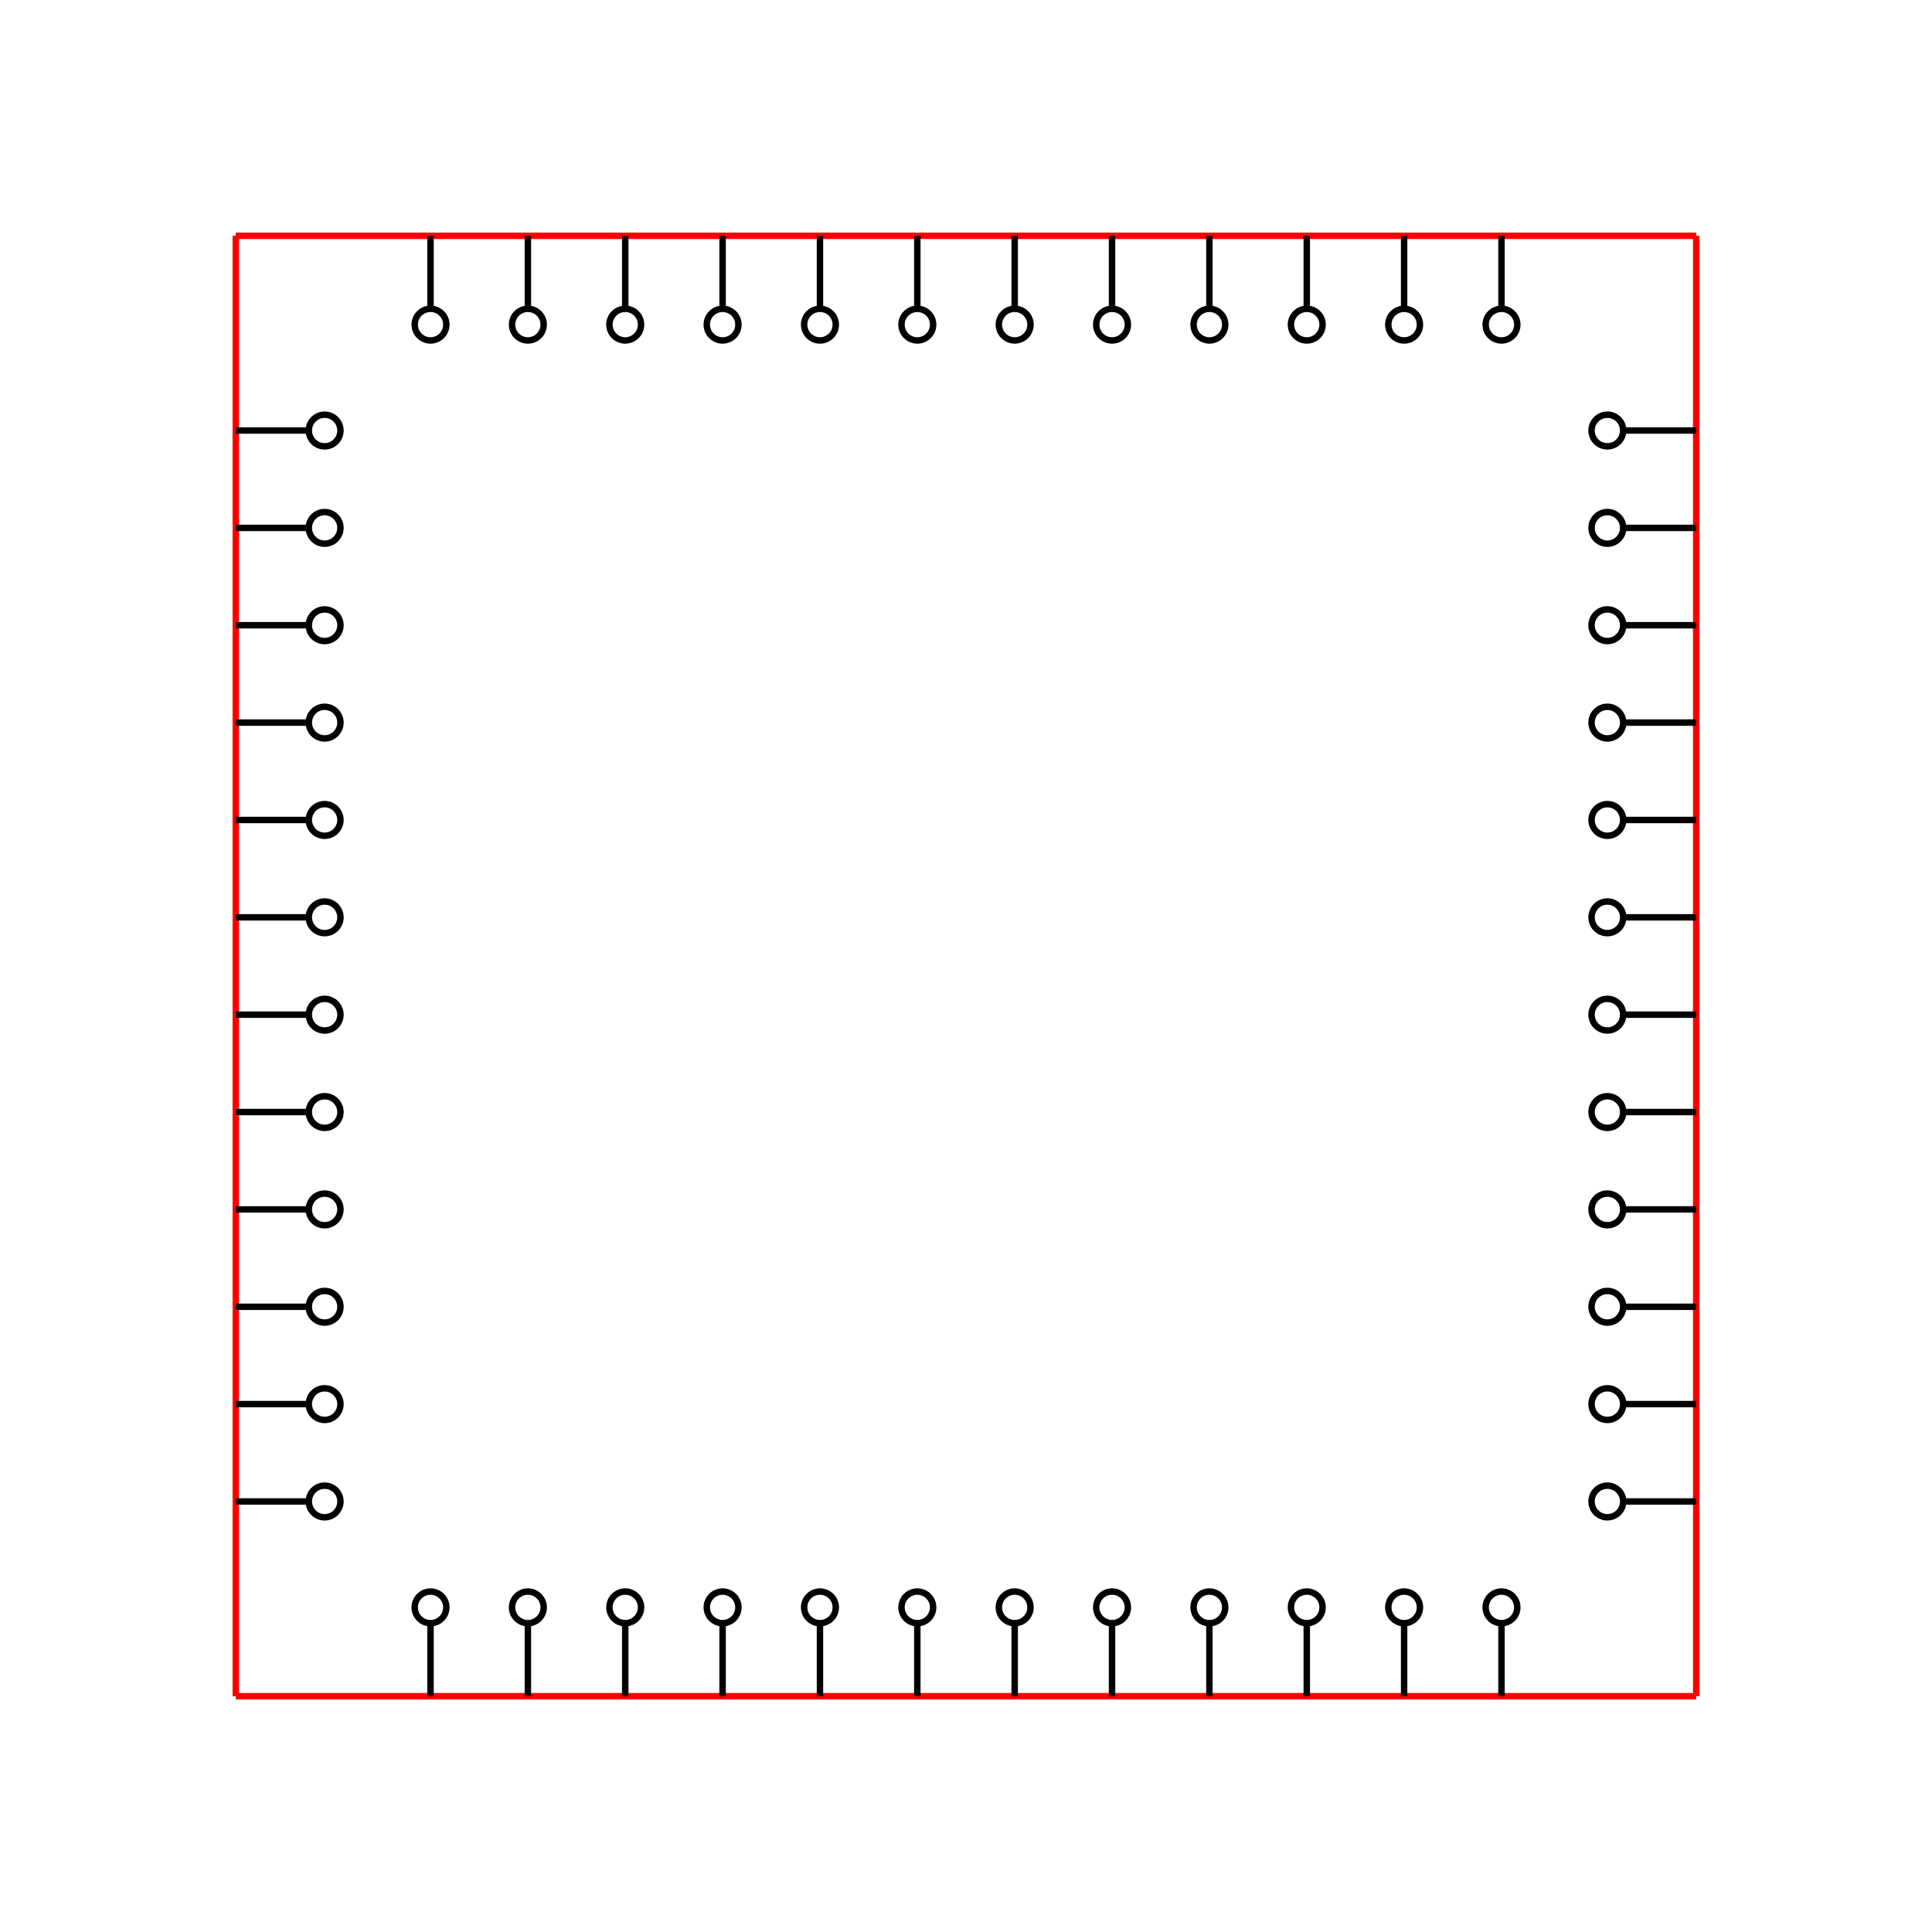
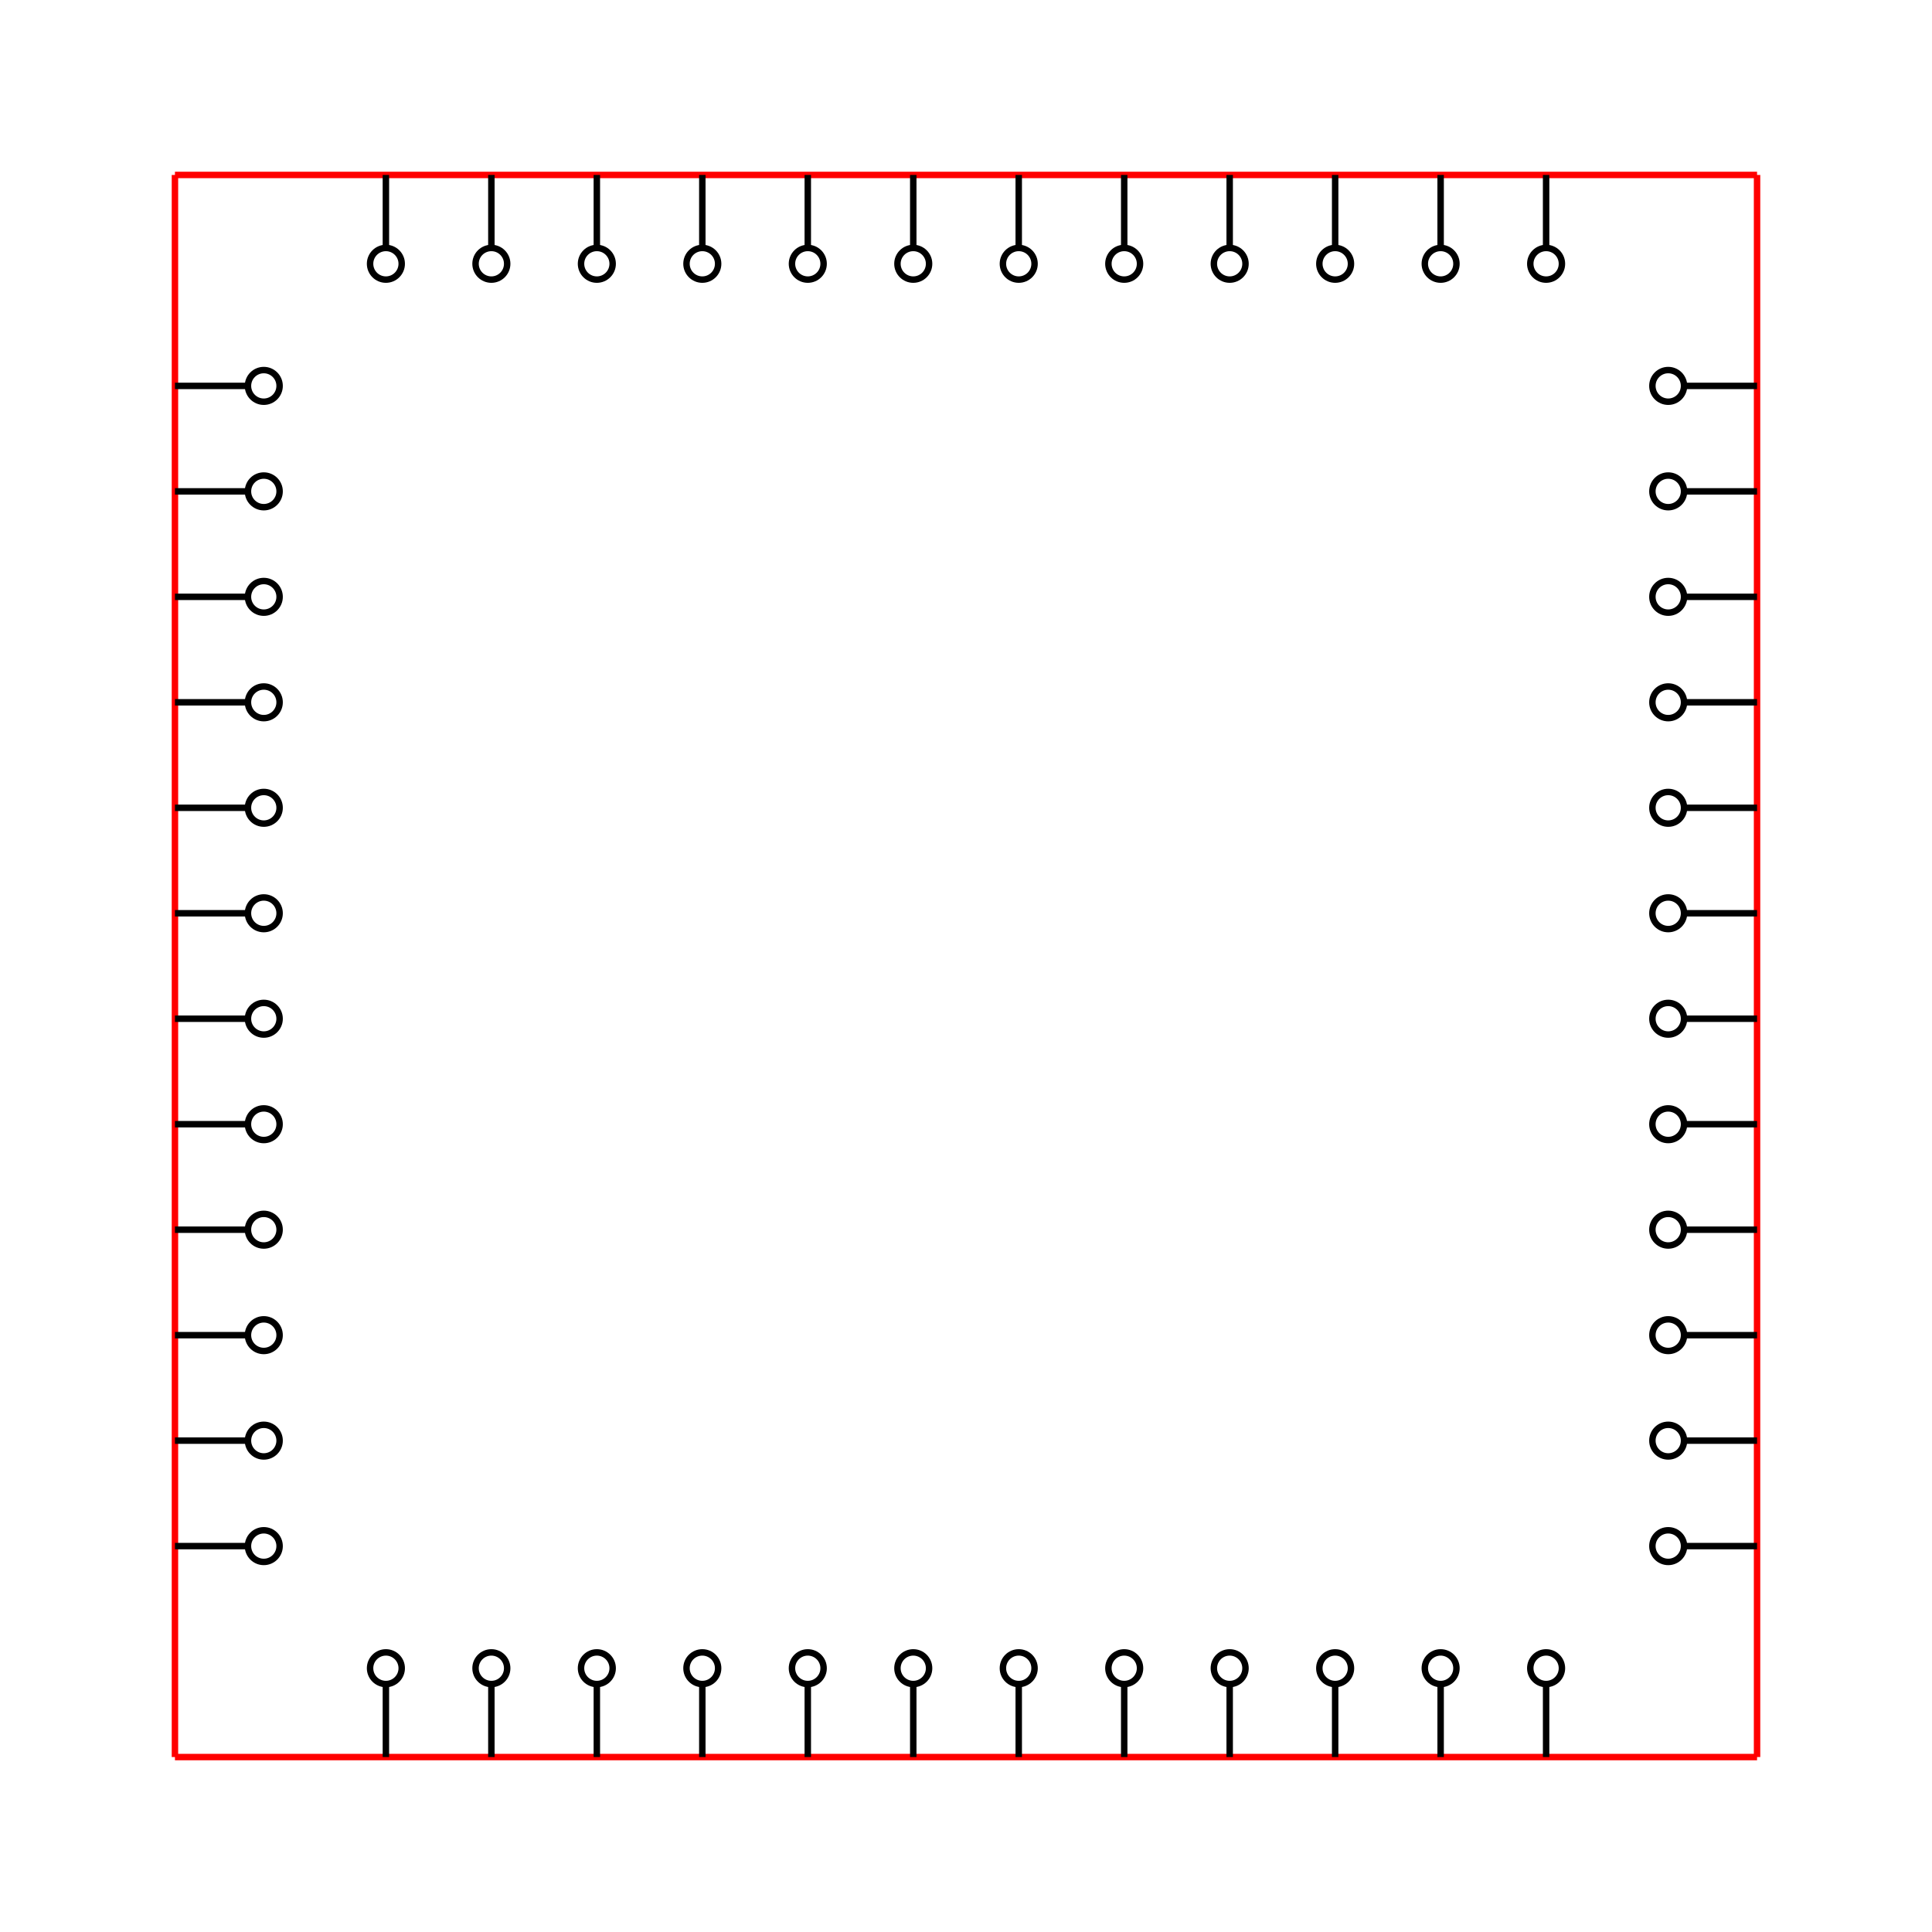
<svg xmlns="http://www.w3.org/2000/svg" width="300" height="300" viewBox="-150 -150 300 300" fill="none" stroke="black">
  <g transform="scale(1 -1)">
    <g transform="scale(1 -1)">
-       <g transform="rotate(0.0) translate(0 -113.3858)">
-         <line x1="-113.386" y1="0" x2="113.386" y2="0" stroke="red" />
-         <g transform="translate(-83.14961 0)">
-           <g transform="translate(0.0 0)">
-             <line x1="0" y1="0" x2="0" y2="11.339" stroke="black" />
-             <circle cx="0" cy="13.795" r="2.457" stroke="black" fill="none" />
-           </g>
-           <g transform="translate(15.11811 0)">
-             <line x1="0" y1="0" x2="0" y2="11.339" stroke="black" />
-             <circle cx="0" cy="13.795" r="2.457" stroke="black" fill="none" />
-           </g>
-           <g transform="translate(30.23622 0)">
-             <line x1="0" y1="0" x2="0" y2="11.339" stroke="black" />
-             <circle cx="0" cy="13.795" r="2.457" stroke="black" fill="none" />
-           </g>
-           <g transform="translate(45.35433 0)">
-             <line x1="0" y1="0" x2="0" y2="11.339" stroke="black" />
-             <circle cx="0" cy="13.795" r="2.457" stroke="black" fill="none" />
-           </g>
-           <g transform="translate(60.47244 0)">
-             <line x1="0" y1="0" x2="0" y2="11.339" stroke="black" />
-             <circle cx="0" cy="13.795" r="2.457" stroke="black" fill="none" />
-           </g>
-           <g transform="translate(75.59055 0)">
-             <line x1="0" y1="0" x2="0" y2="11.339" stroke="black" />
-             <circle cx="0" cy="13.795" r="2.457" stroke="black" fill="none" />
-           </g>
-           <g transform="translate(90.70866 0)">
-             <line x1="0" y1="0" x2="0" y2="11.339" stroke="black" />
-             <circle cx="0" cy="13.795" r="2.457" stroke="black" fill="none" />
-           </g>
-           <g transform="translate(105.8268 0)">
-             <line x1="0" y1="0" x2="0" y2="11.339" stroke="black" />
-             <circle cx="0" cy="13.795" r="2.457" stroke="black" fill="none" />
-           </g>
-           <g transform="translate(120.9449 0)">
-             <line x1="0" y1="0" x2="0" y2="11.339" stroke="black" />
-             <circle cx="0" cy="13.795" r="2.457" stroke="black" fill="none" />
-           </g>
-           <g transform="translate(136.063 0)">
-             <line x1="0" y1="0" x2="0" y2="11.339" stroke="black" />
-             <circle cx="0" cy="13.795" r="2.457" stroke="black" fill="none" />
-           </g>
-           <g transform="translate(151.1811 0)">
-             <line x1="0" y1="0" x2="0" y2="11.339" stroke="black" />
-             <circle cx="0" cy="13.795" r="2.457" stroke="black" fill="none" />
-           </g>
-           <g transform="translate(166.2992 0)">
-             <line x1="0" y1="0" x2="0" y2="11.339" stroke="black" />
-             <circle cx="0" cy="13.795" r="2.457" stroke="black" fill="none" />
-           </g>
-         </g>
-       </g>
-       <g transform="rotate(90.0) translate(0 -113.3858)">
-         <line x1="-113.386" y1="0" x2="113.386" y2="0" stroke="red" />
-         <g transform="translate(-83.14961 0)">
-           <g transform="translate(0.0 0)">
-             <line x1="0" y1="0" x2="0" y2="11.339" stroke="black" />
-             <circle cx="0" cy="13.795" r="2.457" stroke="black" fill="none" />
-           </g>
-           <g transform="translate(15.11811 0)">
-             <line x1="0" y1="0" x2="0" y2="11.339" stroke="black" />
-             <circle cx="0" cy="13.795" r="2.457" stroke="black" fill="none" />
-           </g>
-           <g transform="translate(30.23622 0)">
-             <line x1="0" y1="0" x2="0" y2="11.339" stroke="black" />
-             <circle cx="0" cy="13.795" r="2.457" stroke="black" fill="none" />
-           </g>
-           <g transform="translate(45.35433 0)">
-             <line x1="0" y1="0" x2="0" y2="11.339" stroke="black" />
-             <circle cx="0" cy="13.795" r="2.457" stroke="black" fill="none" />
-           </g>
-           <g transform="translate(60.47244 0)">
-             <line x1="0" y1="0" x2="0" y2="11.339" stroke="black" />
-             <circle cx="0" cy="13.795" r="2.457" stroke="black" fill="none" />
-           </g>
-           <g transform="translate(75.59055 0)">
-             <line x1="0" y1="0" x2="0" y2="11.339" stroke="black" />
-             <circle cx="0" cy="13.795" r="2.457" stroke="black" fill="none" />
-           </g>
-           <g transform="translate(90.70866 0)">
-             <line x1="0" y1="0" x2="0" y2="11.339" stroke="black" />
-             <circle cx="0" cy="13.795" r="2.457" stroke="black" fill="none" />
-           </g>
-           <g transform="translate(105.8268 0)">
-             <line x1="0" y1="0" x2="0" y2="11.339" stroke="black" />
-             <circle cx="0" cy="13.795" r="2.457" stroke="black" fill="none" />
-           </g>
-           <g transform="translate(120.9449 0)">
-             <line x1="0" y1="0" x2="0" y2="11.339" stroke="black" />
-             <circle cx="0" cy="13.795" r="2.457" stroke="black" fill="none" />
-           </g>
-           <g transform="translate(136.063 0)">
-             <line x1="0" y1="0" x2="0" y2="11.339" stroke="black" />
-             <circle cx="0" cy="13.795" r="2.457" stroke="black" fill="none" />
-           </g>
-           <g transform="translate(151.1811 0)">
-             <line x1="0" y1="0" x2="0" y2="11.339" stroke="black" />
-             <circle cx="0" cy="13.795" r="2.457" stroke="black" fill="none" />
-           </g>
-           <g transform="translate(166.2992 0)">
-             <line x1="0" y1="0" x2="0" y2="11.339" stroke="black" />
-             <circle cx="0" cy="13.795" r="2.457" stroke="black" fill="none" />
-           </g>
-         </g>
-       </g>
-       <g transform="rotate(180.0) translate(0 -113.3858)">
-         <line x1="-113.386" y1="0" x2="113.386" y2="0" stroke="red" />
-         <g transform="translate(-83.14961 0)">
-           <g transform="translate(0.0 0)">
-             <line x1="0" y1="0" x2="0" y2="11.339" stroke="black" />
-             <circle cx="0" cy="13.795" r="2.457" stroke="black" fill="none" />
-           </g>
-           <g transform="translate(15.11811 0)">
-             <line x1="0" y1="0" x2="0" y2="11.339" stroke="black" />
-             <circle cx="0" cy="13.795" r="2.457" stroke="black" fill="none" />
-           </g>
-           <g transform="translate(30.23622 0)">
-             <line x1="0" y1="0" x2="0" y2="11.339" stroke="black" />
-             <circle cx="0" cy="13.795" r="2.457" stroke="black" fill="none" />
-           </g>
-           <g transform="translate(45.35433 0)">
-             <line x1="0" y1="0" x2="0" y2="11.339" stroke="black" />
-             <circle cx="0" cy="13.795" r="2.457" stroke="black" fill="none" />
-           </g>
-           <g transform="translate(60.47244 0)">
-             <line x1="0" y1="0" x2="0" y2="11.339" stroke="black" />
-             <circle cx="0" cy="13.795" r="2.457" stroke="black" fill="none" />
-           </g>
-           <g transform="translate(75.59055 0)">
-             <line x1="0" y1="0" x2="0" y2="11.339" stroke="black" />
-             <circle cx="0" cy="13.795" r="2.457" stroke="black" fill="none" />
-           </g>
-           <g transform="translate(90.70866 0)">
-             <line x1="0" y1="0" x2="0" y2="11.339" stroke="black" />
-             <circle cx="0" cy="13.795" r="2.457" stroke="black" fill="none" />
-           </g>
-           <g transform="translate(105.8268 0)">
-             <line x1="0" y1="0" x2="0" y2="11.339" stroke="black" />
-             <circle cx="0" cy="13.795" r="2.457" stroke="black" fill="none" />
-           </g>
-           <g transform="translate(120.9449 0)">
-             <line x1="0" y1="0" x2="0" y2="11.339" stroke="black" />
-             <circle cx="0" cy="13.795" r="2.457" stroke="black" fill="none" />
-           </g>
-           <g transform="translate(136.063 0)">
-             <line x1="0" y1="0" x2="0" y2="11.339" stroke="black" />
-             <circle cx="0" cy="13.795" r="2.457" stroke="black" fill="none" />
-           </g>
-           <g transform="translate(151.1811 0)">
-             <line x1="0" y1="0" x2="0" y2="11.339" stroke="black" />
-             <circle cx="0" cy="13.795" r="2.457" stroke="black" fill="none" />
-           </g>
-           <g transform="translate(166.2992 0)">
-             <line x1="0" y1="0" x2="0" y2="11.339" stroke="black" />
-             <circle cx="0" cy="13.795" r="2.457" stroke="black" fill="none" />
-           </g>
-         </g>
-       </g>
-       <g transform="rotate(270.0) translate(0 -113.3858)">
-         <line x1="-113.386" y1="0" x2="113.386" y2="0" stroke="red" />
-         <g transform="translate(-83.14961 0)">
-           <g transform="translate(0.0 0)">
-             <line x1="0" y1="0" x2="0" y2="11.339" stroke="black" />
-             <circle cx="0" cy="13.795" r="2.457" stroke="black" fill="none" />
-           </g>
-           <g transform="translate(15.11811 0)">
-             <line x1="0" y1="0" x2="0" y2="11.339" stroke="black" />
-             <circle cx="0" cy="13.795" r="2.457" stroke="black" fill="none" />
-           </g>
-           <g transform="translate(30.23622 0)">
-             <line x1="0" y1="0" x2="0" y2="11.339" stroke="black" />
-             <circle cx="0" cy="13.795" r="2.457" stroke="black" fill="none" />
-           </g>
-           <g transform="translate(45.35433 0)">
-             <line x1="0" y1="0" x2="0" y2="11.339" stroke="black" />
-             <circle cx="0" cy="13.795" r="2.457" stroke="black" fill="none" />
-           </g>
-           <g transform="translate(60.47244 0)">
-             <line x1="0" y1="0" x2="0" y2="11.339" stroke="black" />
-             <circle cx="0" cy="13.795" r="2.457" stroke="black" fill="none" />
-           </g>
-           <g transform="translate(75.59055 0)">
-             <line x1="0" y1="0" x2="0" y2="11.339" stroke="black" />
-             <circle cx="0" cy="13.795" r="2.457" stroke="black" fill="none" />
-           </g>
-           <g transform="translate(90.70866 0)">
-             <line x1="0" y1="0" x2="0" y2="11.339" stroke="black" />
-             <circle cx="0" cy="13.795" r="2.457" stroke="black" fill="none" />
-           </g>
-           <g transform="translate(105.8268 0)">
-             <line x1="0" y1="0" x2="0" y2="11.339" stroke="black" />
-             <circle cx="0" cy="13.795" r="2.457" stroke="black" fill="none" />
-           </g>
-           <g transform="translate(120.9449 0)">
-             <line x1="0" y1="0" x2="0" y2="11.339" stroke="black" />
-             <circle cx="0" cy="13.795" r="2.457" stroke="black" fill="none" />
-           </g>
-           <g transform="translate(136.063 0)">
-             <line x1="0" y1="0" x2="0" y2="11.339" stroke="black" />
-             <circle cx="0" cy="13.795" r="2.457" stroke="black" fill="none" />
-           </g>
-           <g transform="translate(151.1811 0)">
-             <line x1="0" y1="0" x2="0" y2="11.339" stroke="black" />
-             <circle cx="0" cy="13.795" r="2.457" stroke="black" fill="none" />
-           </g>
-           <g transform="translate(166.2992 0)">
+       <g transform="rotate(0.0) translate(0 -122.8346)">
+         <line x1="-122.835" y1="0" x2="122.835" y2="0" stroke="red" />
+         <g transform="translate(-90.07874 0)">
+           <g transform="translate(0.0 0)">
+             <line x1="0" y1="0" x2="0" y2="11.339" stroke="black" />
+             <circle cx="0" cy="13.795" r="2.457" stroke="black" fill="none" />
+           </g>
+           <g transform="translate(16.37795 0)">
+             <line x1="0" y1="0" x2="0" y2="11.339" stroke="black" />
+             <circle cx="0" cy="13.795" r="2.457" stroke="black" fill="none" />
+           </g>
+           <g transform="translate(32.75591 0)">
+             <line x1="0" y1="0" x2="0" y2="11.339" stroke="black" />
+             <circle cx="0" cy="13.795" r="2.457" stroke="black" fill="none" />
+           </g>
+           <g transform="translate(49.13386 0)">
+             <line x1="0" y1="0" x2="0" y2="11.339" stroke="black" />
+             <circle cx="0" cy="13.795" r="2.457" stroke="black" fill="none" />
+           </g>
+           <g transform="translate(65.51181 0)">
+             <line x1="0" y1="0" x2="0" y2="11.339" stroke="black" />
+             <circle cx="0" cy="13.795" r="2.457" stroke="black" fill="none" />
+           </g>
+           <g transform="translate(81.88976 0)">
+             <line x1="0" y1="0" x2="0" y2="11.339" stroke="black" />
+             <circle cx="0" cy="13.795" r="2.457" stroke="black" fill="none" />
+           </g>
+           <g transform="translate(98.26772 0)">
+             <line x1="0" y1="0" x2="0" y2="11.339" stroke="black" />
+             <circle cx="0" cy="13.795" r="2.457" stroke="black" fill="none" />
+           </g>
+           <g transform="translate(114.6457 0)">
+             <line x1="0" y1="0" x2="0" y2="11.339" stroke="black" />
+             <circle cx="0" cy="13.795" r="2.457" stroke="black" fill="none" />
+           </g>
+           <g transform="translate(131.0236 0)">
+             <line x1="0" y1="0" x2="0" y2="11.339" stroke="black" />
+             <circle cx="0" cy="13.795" r="2.457" stroke="black" fill="none" />
+           </g>
+           <g transform="translate(147.4016 0)">
+             <line x1="0" y1="0" x2="0" y2="11.339" stroke="black" />
+             <circle cx="0" cy="13.795" r="2.457" stroke="black" fill="none" />
+           </g>
+           <g transform="translate(163.7795 0)">
+             <line x1="0" y1="0" x2="0" y2="11.339" stroke="black" />
+             <circle cx="0" cy="13.795" r="2.457" stroke="black" fill="none" />
+           </g>
+           <g transform="translate(180.1575 0)">
+             <line x1="0" y1="0" x2="0" y2="11.339" stroke="black" />
+             <circle cx="0" cy="13.795" r="2.457" stroke="black" fill="none" />
+           </g>
+         </g>
+       </g>
+       <g transform="rotate(90.0) translate(0 -122.8346)">
+         <line x1="-122.835" y1="0" x2="122.835" y2="0" stroke="red" />
+         <g transform="translate(-90.07874 0)">
+           <g transform="translate(0.0 0)">
+             <line x1="0" y1="0" x2="0" y2="11.339" stroke="black" />
+             <circle cx="0" cy="13.795" r="2.457" stroke="black" fill="none" />
+           </g>
+           <g transform="translate(16.37795 0)">
+             <line x1="0" y1="0" x2="0" y2="11.339" stroke="black" />
+             <circle cx="0" cy="13.795" r="2.457" stroke="black" fill="none" />
+           </g>
+           <g transform="translate(32.75591 0)">
+             <line x1="0" y1="0" x2="0" y2="11.339" stroke="black" />
+             <circle cx="0" cy="13.795" r="2.457" stroke="black" fill="none" />
+           </g>
+           <g transform="translate(49.13386 0)">
+             <line x1="0" y1="0" x2="0" y2="11.339" stroke="black" />
+             <circle cx="0" cy="13.795" r="2.457" stroke="black" fill="none" />
+           </g>
+           <g transform="translate(65.51181 0)">
+             <line x1="0" y1="0" x2="0" y2="11.339" stroke="black" />
+             <circle cx="0" cy="13.795" r="2.457" stroke="black" fill="none" />
+           </g>
+           <g transform="translate(81.88976 0)">
+             <line x1="0" y1="0" x2="0" y2="11.339" stroke="black" />
+             <circle cx="0" cy="13.795" r="2.457" stroke="black" fill="none" />
+           </g>
+           <g transform="translate(98.26772 0)">
+             <line x1="0" y1="0" x2="0" y2="11.339" stroke="black" />
+             <circle cx="0" cy="13.795" r="2.457" stroke="black" fill="none" />
+           </g>
+           <g transform="translate(114.6457 0)">
+             <line x1="0" y1="0" x2="0" y2="11.339" stroke="black" />
+             <circle cx="0" cy="13.795" r="2.457" stroke="black" fill="none" />
+           </g>
+           <g transform="translate(131.0236 0)">
+             <line x1="0" y1="0" x2="0" y2="11.339" stroke="black" />
+             <circle cx="0" cy="13.795" r="2.457" stroke="black" fill="none" />
+           </g>
+           <g transform="translate(147.4016 0)">
+             <line x1="0" y1="0" x2="0" y2="11.339" stroke="black" />
+             <circle cx="0" cy="13.795" r="2.457" stroke="black" fill="none" />
+           </g>
+           <g transform="translate(163.7795 0)">
+             <line x1="0" y1="0" x2="0" y2="11.339" stroke="black" />
+             <circle cx="0" cy="13.795" r="2.457" stroke="black" fill="none" />
+           </g>
+           <g transform="translate(180.1575 0)">
+             <line x1="0" y1="0" x2="0" y2="11.339" stroke="black" />
+             <circle cx="0" cy="13.795" r="2.457" stroke="black" fill="none" />
+           </g>
+         </g>
+       </g>
+       <g transform="rotate(180.0) translate(0 -122.8346)">
+         <line x1="-122.835" y1="0" x2="122.835" y2="0" stroke="red" />
+         <g transform="translate(-90.07874 0)">
+           <g transform="translate(0.0 0)">
+             <line x1="0" y1="0" x2="0" y2="11.339" stroke="black" />
+             <circle cx="0" cy="13.795" r="2.457" stroke="black" fill="none" />
+           </g>
+           <g transform="translate(16.37795 0)">
+             <line x1="0" y1="0" x2="0" y2="11.339" stroke="black" />
+             <circle cx="0" cy="13.795" r="2.457" stroke="black" fill="none" />
+           </g>
+           <g transform="translate(32.75591 0)">
+             <line x1="0" y1="0" x2="0" y2="11.339" stroke="black" />
+             <circle cx="0" cy="13.795" r="2.457" stroke="black" fill="none" />
+           </g>
+           <g transform="translate(49.13386 0)">
+             <line x1="0" y1="0" x2="0" y2="11.339" stroke="black" />
+             <circle cx="0" cy="13.795" r="2.457" stroke="black" fill="none" />
+           </g>
+           <g transform="translate(65.51181 0)">
+             <line x1="0" y1="0" x2="0" y2="11.339" stroke="black" />
+             <circle cx="0" cy="13.795" r="2.457" stroke="black" fill="none" />
+           </g>
+           <g transform="translate(81.88976 0)">
+             <line x1="0" y1="0" x2="0" y2="11.339" stroke="black" />
+             <circle cx="0" cy="13.795" r="2.457" stroke="black" fill="none" />
+           </g>
+           <g transform="translate(98.26772 0)">
+             <line x1="0" y1="0" x2="0" y2="11.339" stroke="black" />
+             <circle cx="0" cy="13.795" r="2.457" stroke="black" fill="none" />
+           </g>
+           <g transform="translate(114.6457 0)">
+             <line x1="0" y1="0" x2="0" y2="11.339" stroke="black" />
+             <circle cx="0" cy="13.795" r="2.457" stroke="black" fill="none" />
+           </g>
+           <g transform="translate(131.0236 0)">
+             <line x1="0" y1="0" x2="0" y2="11.339" stroke="black" />
+             <circle cx="0" cy="13.795" r="2.457" stroke="black" fill="none" />
+           </g>
+           <g transform="translate(147.4016 0)">
+             <line x1="0" y1="0" x2="0" y2="11.339" stroke="black" />
+             <circle cx="0" cy="13.795" r="2.457" stroke="black" fill="none" />
+           </g>
+           <g transform="translate(163.7795 0)">
+             <line x1="0" y1="0" x2="0" y2="11.339" stroke="black" />
+             <circle cx="0" cy="13.795" r="2.457" stroke="black" fill="none" />
+           </g>
+           <g transform="translate(180.1575 0)">
+             <line x1="0" y1="0" x2="0" y2="11.339" stroke="black" />
+             <circle cx="0" cy="13.795" r="2.457" stroke="black" fill="none" />
+           </g>
+         </g>
+       </g>
+       <g transform="rotate(270.0) translate(0 -122.8346)">
+         <line x1="-122.835" y1="0" x2="122.835" y2="0" stroke="red" />
+         <g transform="translate(-90.07874 0)">
+           <g transform="translate(0.0 0)">
+             <line x1="0" y1="0" x2="0" y2="11.339" stroke="black" />
+             <circle cx="0" cy="13.795" r="2.457" stroke="black" fill="none" />
+           </g>
+           <g transform="translate(16.37795 0)">
+             <line x1="0" y1="0" x2="0" y2="11.339" stroke="black" />
+             <circle cx="0" cy="13.795" r="2.457" stroke="black" fill="none" />
+           </g>
+           <g transform="translate(32.75591 0)">
+             <line x1="0" y1="0" x2="0" y2="11.339" stroke="black" />
+             <circle cx="0" cy="13.795" r="2.457" stroke="black" fill="none" />
+           </g>
+           <g transform="translate(49.13386 0)">
+             <line x1="0" y1="0" x2="0" y2="11.339" stroke="black" />
+             <circle cx="0" cy="13.795" r="2.457" stroke="black" fill="none" />
+           </g>
+           <g transform="translate(65.51181 0)">
+             <line x1="0" y1="0" x2="0" y2="11.339" stroke="black" />
+             <circle cx="0" cy="13.795" r="2.457" stroke="black" fill="none" />
+           </g>
+           <g transform="translate(81.88976 0)">
+             <line x1="0" y1="0" x2="0" y2="11.339" stroke="black" />
+             <circle cx="0" cy="13.795" r="2.457" stroke="black" fill="none" />
+           </g>
+           <g transform="translate(98.26772 0)">
+             <line x1="0" y1="0" x2="0" y2="11.339" stroke="black" />
+             <circle cx="0" cy="13.795" r="2.457" stroke="black" fill="none" />
+           </g>
+           <g transform="translate(114.6457 0)">
+             <line x1="0" y1="0" x2="0" y2="11.339" stroke="black" />
+             <circle cx="0" cy="13.795" r="2.457" stroke="black" fill="none" />
+           </g>
+           <g transform="translate(131.0236 0)">
+             <line x1="0" y1="0" x2="0" y2="11.339" stroke="black" />
+             <circle cx="0" cy="13.795" r="2.457" stroke="black" fill="none" />
+           </g>
+           <g transform="translate(147.4016 0)">
+             <line x1="0" y1="0" x2="0" y2="11.339" stroke="black" />
+             <circle cx="0" cy="13.795" r="2.457" stroke="black" fill="none" />
+           </g>
+           <g transform="translate(163.7795 0)">
+             <line x1="0" y1="0" x2="0" y2="11.339" stroke="black" />
+             <circle cx="0" cy="13.795" r="2.457" stroke="black" fill="none" />
+           </g>
+           <g transform="translate(180.1575 0)">
            <line x1="0" y1="0" x2="0" y2="11.339" stroke="black" />
            <circle cx="0" cy="13.795" r="2.457" stroke="black" fill="none" />
          </g>
        </g>
      </g>
    </g>
  </g>
</svg>
